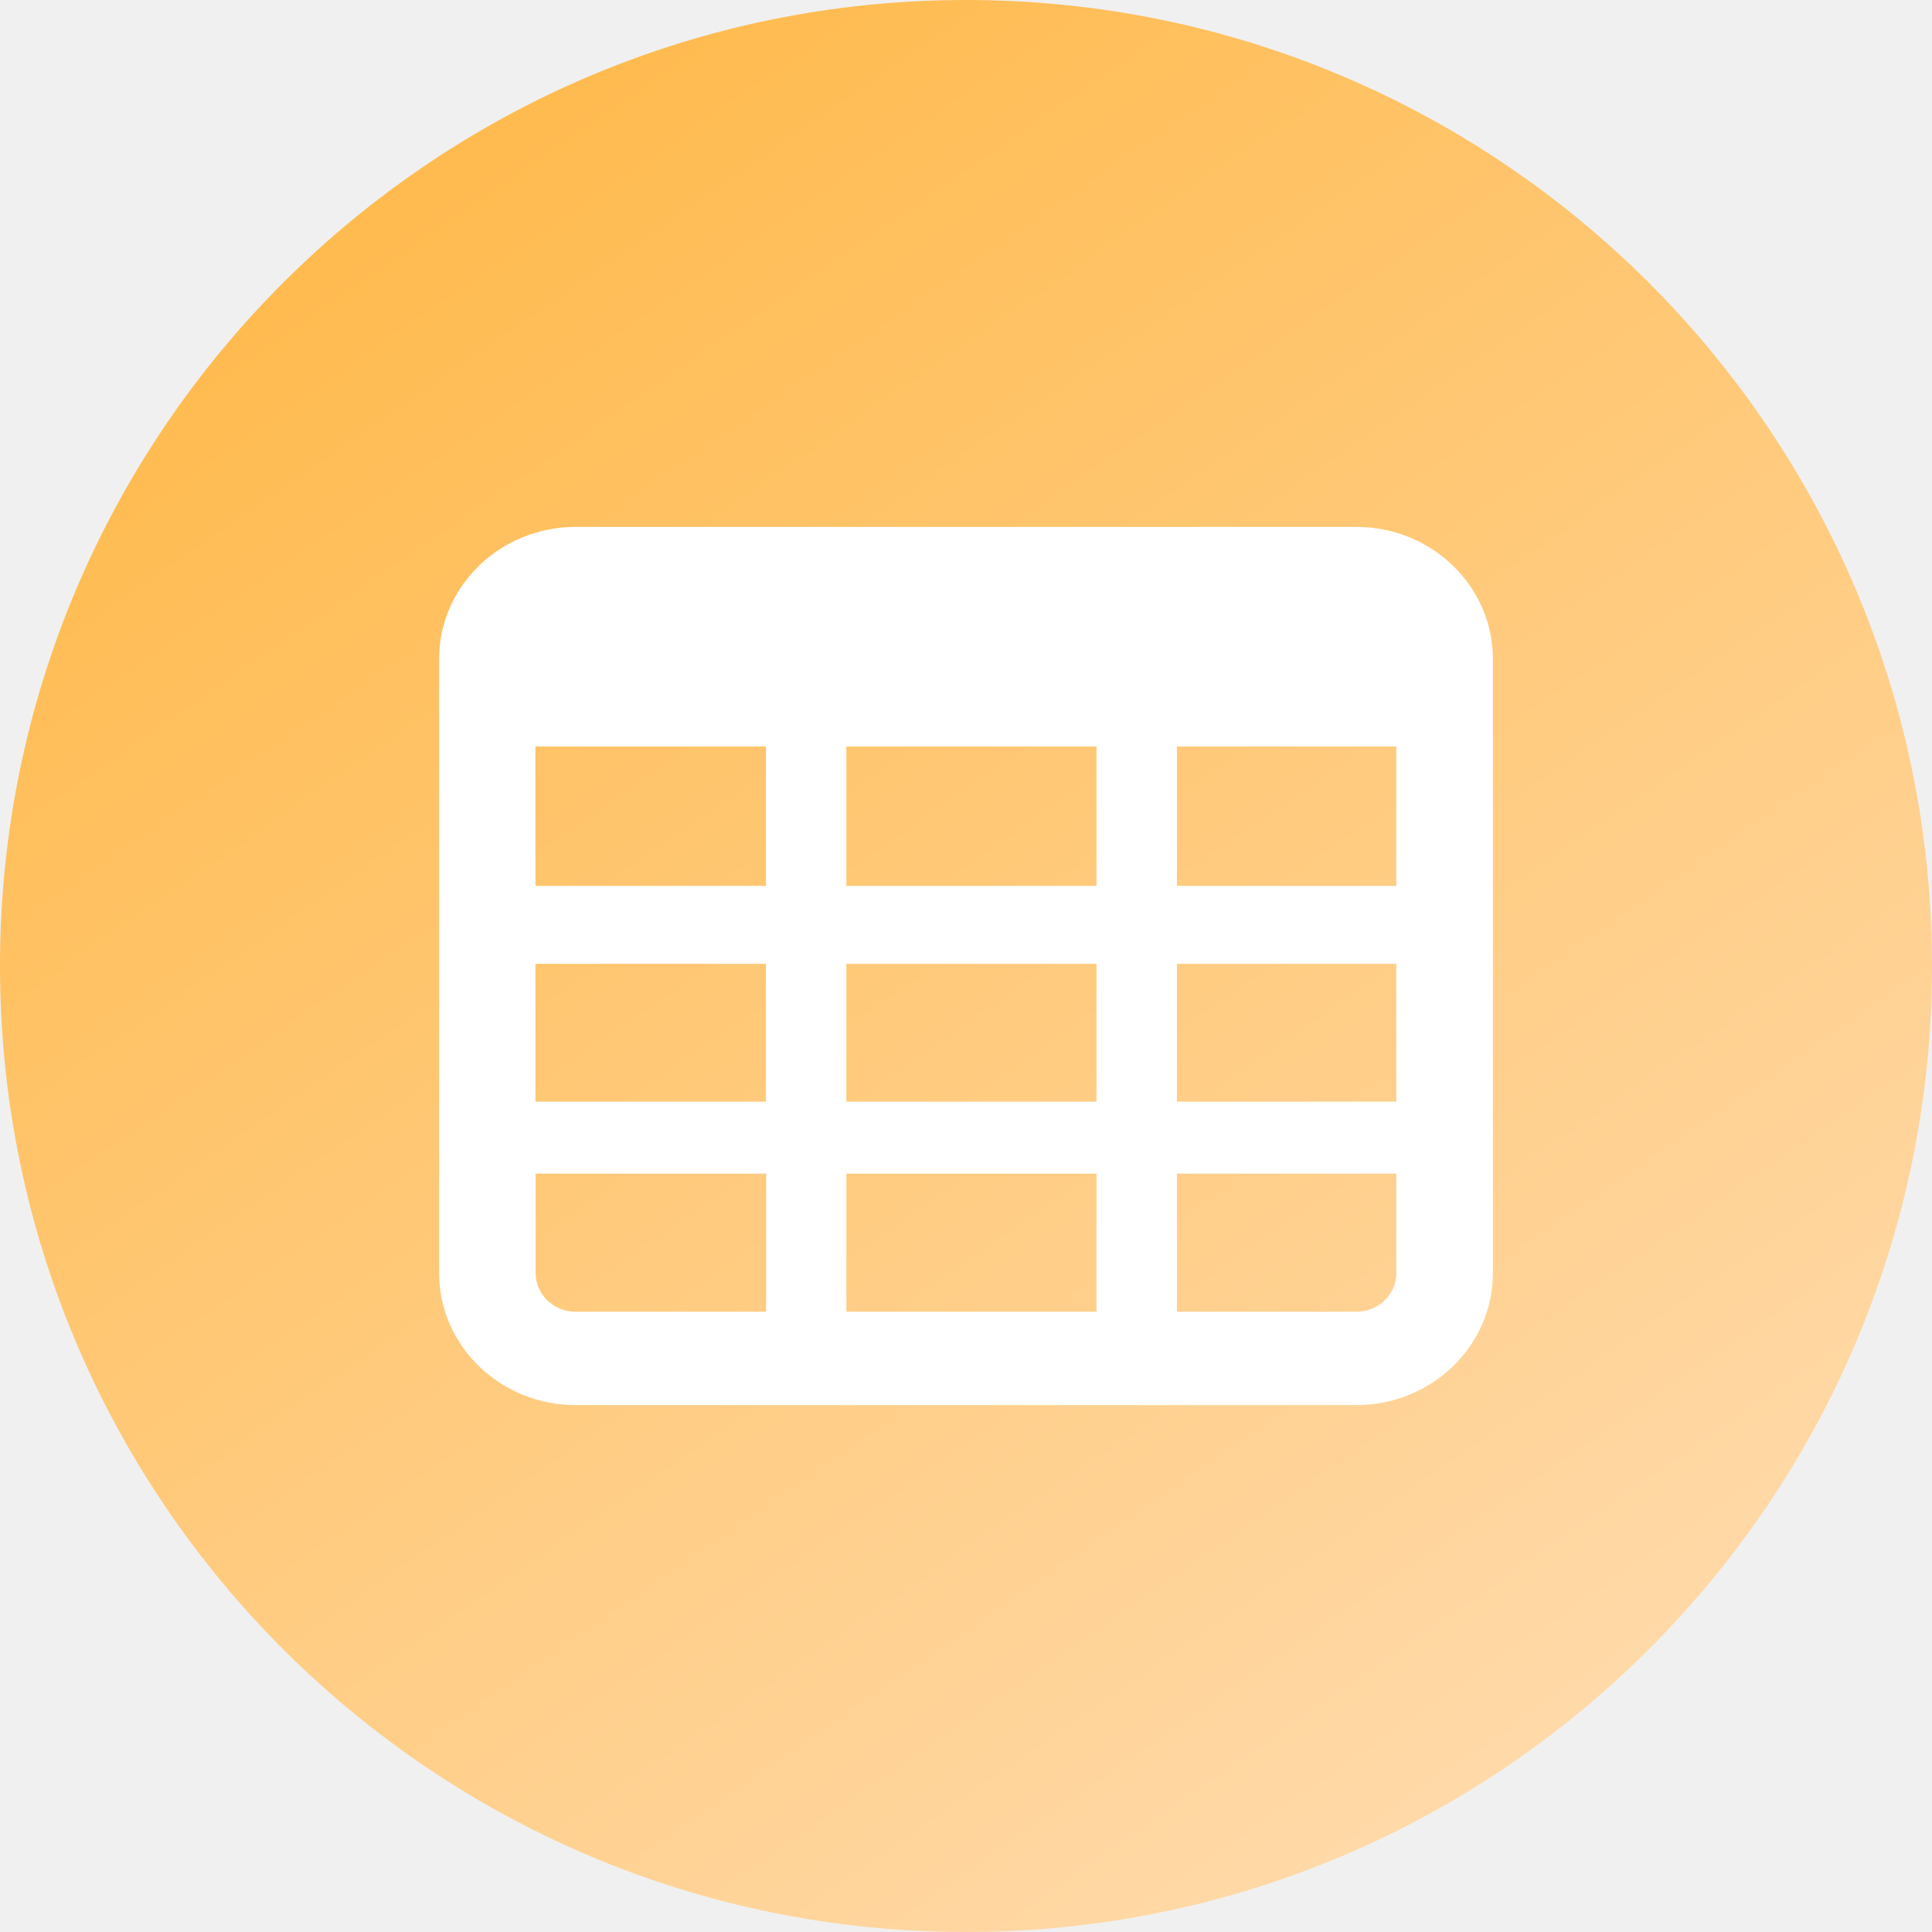
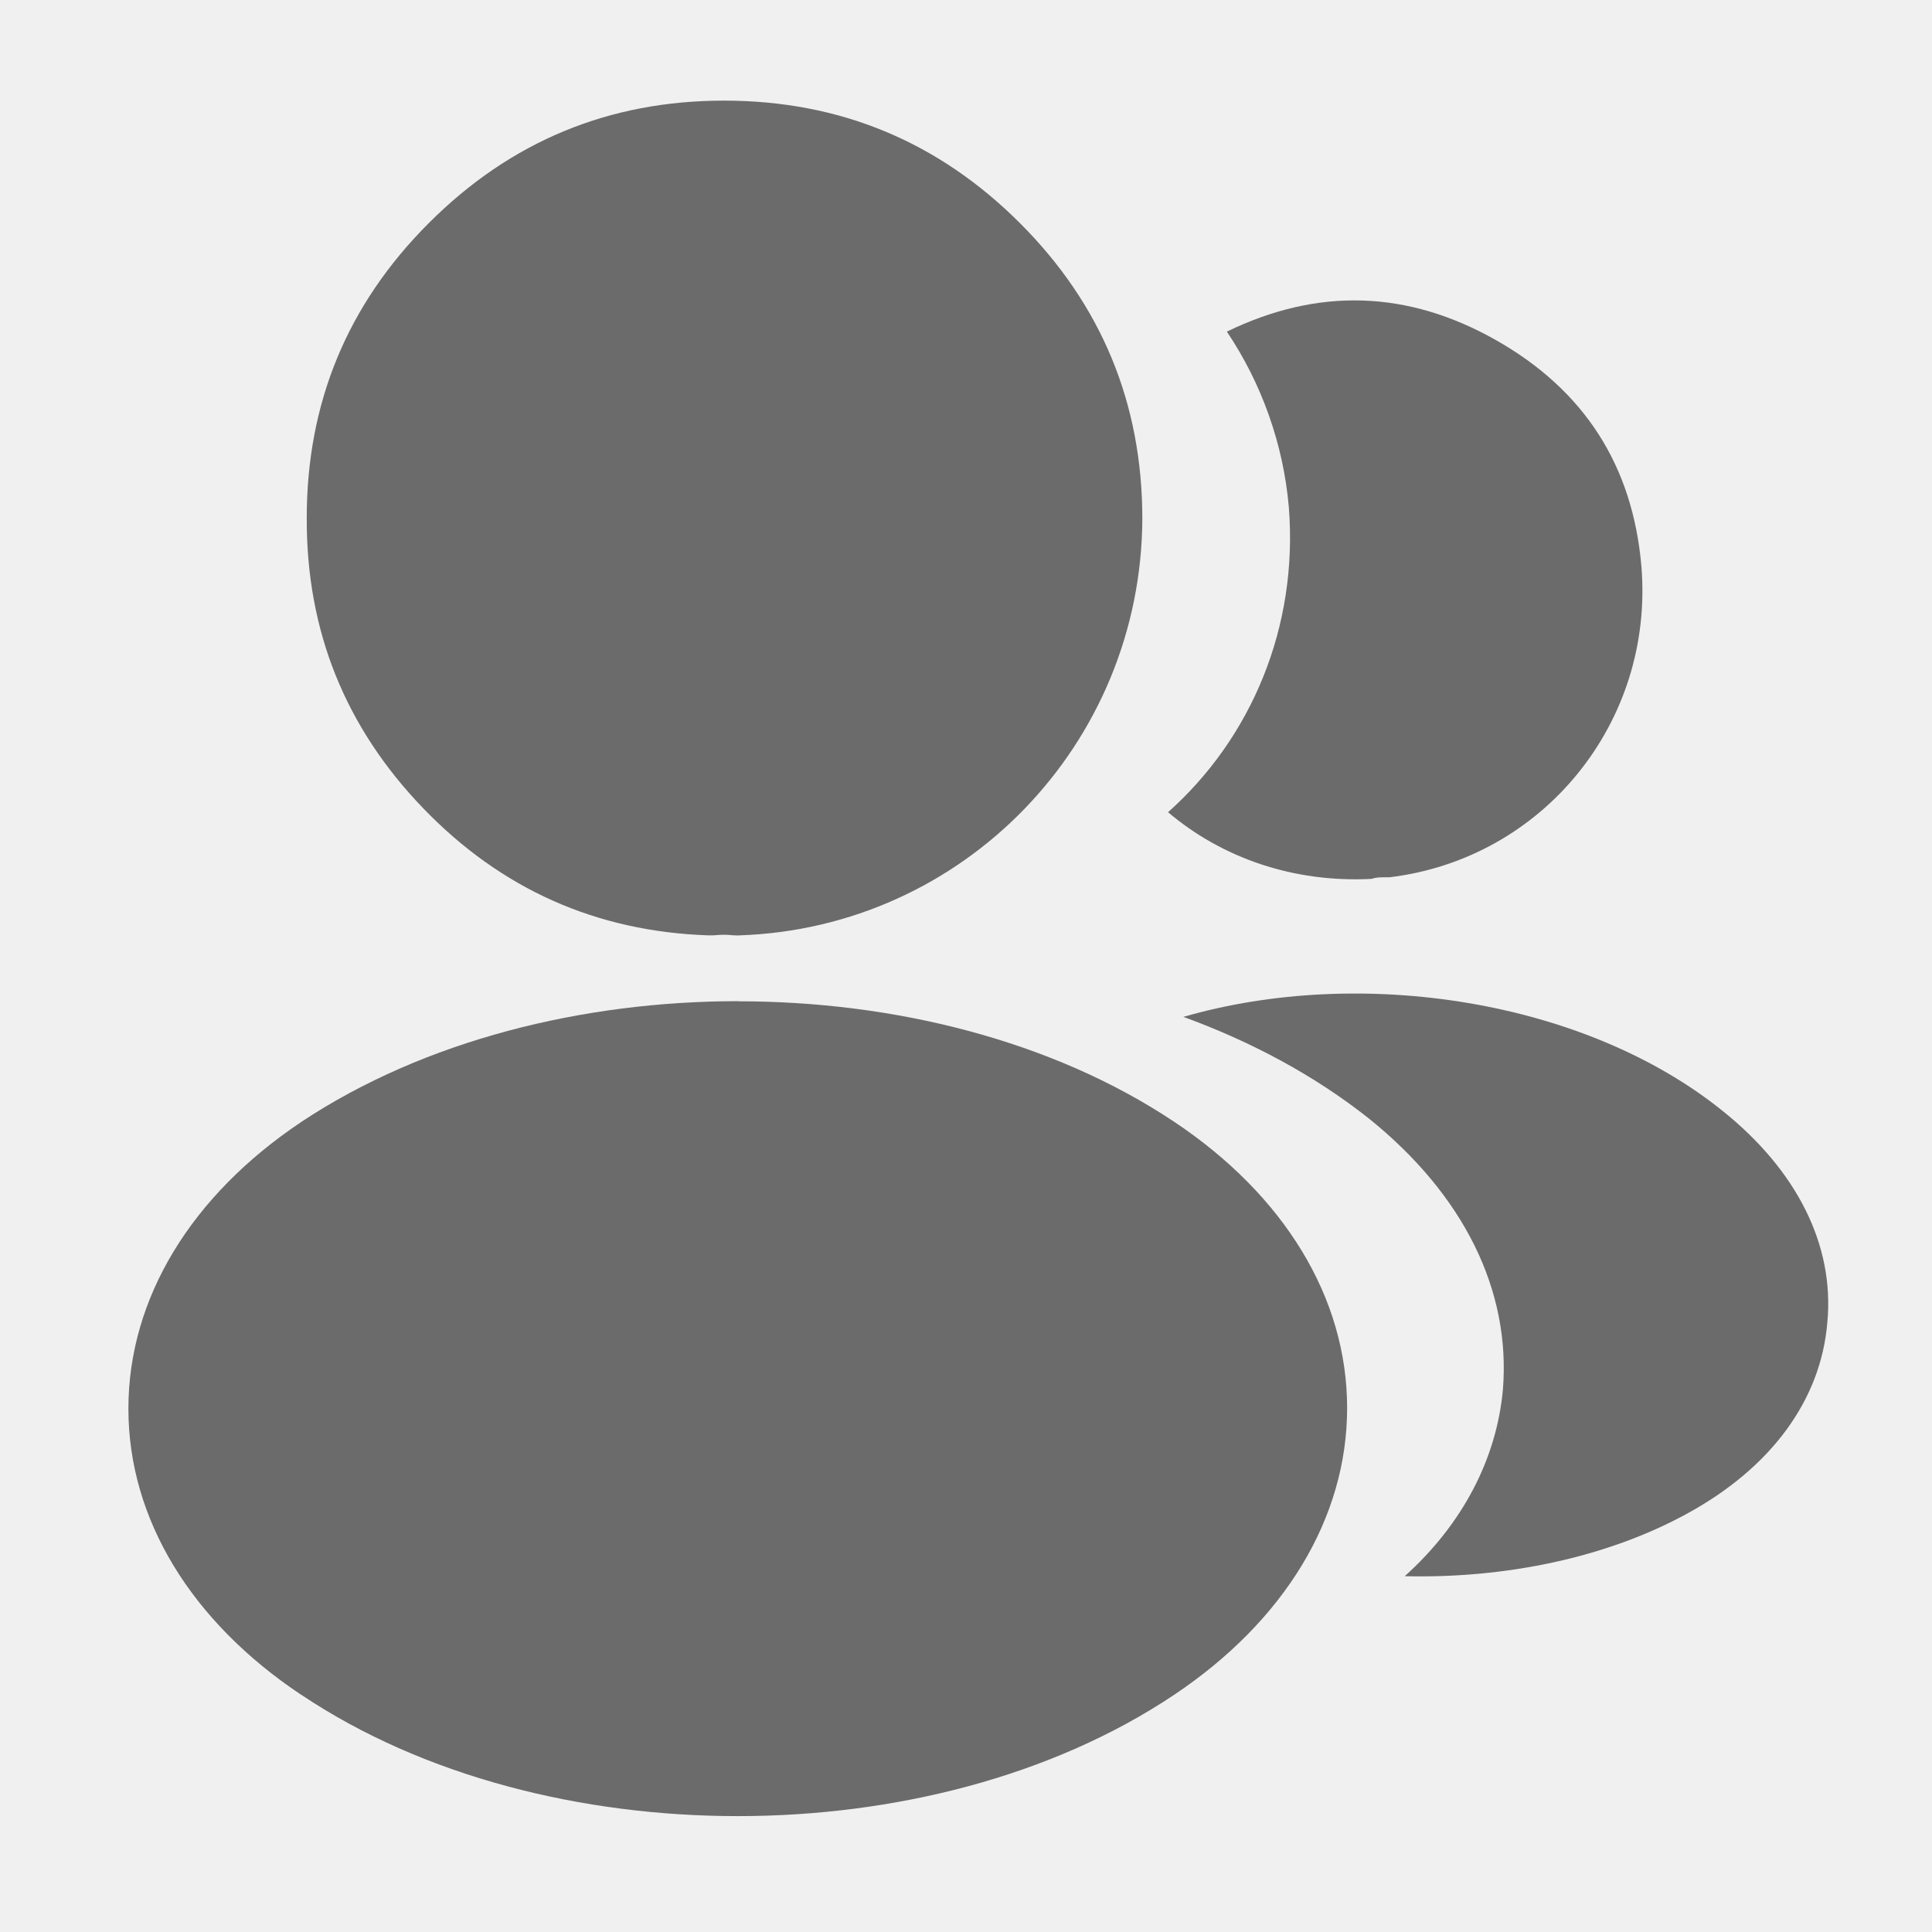
- <svg xmlns="http://www.w3.org/2000/svg" width="22" height="22" viewBox="0 0 22 22" fill="none">
-   <rect width="22" height="22" rx="11" fill="url(#paint0_linear_41116_6125)" />
-   <path d="M15.446 6H6.554C5.697 6 5 6.675 5 7.504V14.496C5 15.325 5.697 16 6.554 16H15.446C16.303 16 17 15.325 17 14.496V7.504C17 6.674 16.302 6 15.446 6ZM8.722 14.937H6.554C6.303 14.937 6.099 14.739 6.099 14.496V13.364H8.724V14.937H8.722ZM8.722 12.545H6.097V10.975H8.722V12.545ZM8.722 10.088H6.097V8.5H8.722V10.088ZM12.487 14.937H9.638V13.364H12.486V14.937H12.487ZM12.487 12.545H9.638V10.975H12.486V12.545H12.487ZM12.487 10.088H9.638V8.5H12.486V10.088H12.487ZM15.901 14.496C15.901 14.739 15.697 14.937 15.446 14.937H13.402V13.364H15.9V14.496H15.901ZM15.901 12.545H13.402V10.975H15.9V12.545H15.901ZM15.901 10.088H13.402V8.5H15.9V10.088H15.901Z" fill="white" />
-   <defs>
-     <linearGradient id="paint0_linear_41116_6125" x1="0.611" y1="-3.667" x2="18.333" y2="22" gradientUnits="userSpaceOnUse">
-       <stop stop-color="#FFB132" />
-       <stop offset="1" stop-color="#FFDCB1" />
-     </linearGradient>
-   </defs>
+ <svg xmlns="http://www.w3.org/2000/svg" width="16" height="16">
+   <path fill="#6B6B6B" transform="matrix(1 0 0 1 1.06333 0.833332)" d="M1.477 3.46C1.476 2.504 1.813 1.688 2.489 1.013C3.165 0.337 3.981 -0.001 4.937 0C5.892 0.001 6.707 0.339 7.383 1.014C8.058 1.689 8.396 2.505 8.397 3.46L8.397 3.462C8.389 5.329 6.917 6.851 5.06 6.913C5.049 6.914 5.038 6.914 5.027 6.913C5.016 6.913 5.004 6.912 4.993 6.911C4.973 6.909 4.952 6.908 4.931 6.908C4.91 6.908 4.889 6.909 4.869 6.911C4.858 6.912 4.848 6.912 4.837 6.913C4.827 6.913 4.816 6.913 4.806 6.913C3.876 6.882 3.088 6.531 2.442 5.861C1.796 5.191 1.474 4.391 1.477 3.46ZM5.051 7.459C6.337 7.459 7.648 7.781 8.661 8.457C9.571 9.064 10.093 9.913 10.093 10.827C10.093 11.742 9.571 12.593 8.661 13.202C7.645 13.882 6.333 14.207 5.047 14.207C3.761 14.207 2.449 13.883 1.433 13.203L1.432 13.203C0.521 12.596 0 11.747 0 10.833C0 9.918 0.521 9.067 1.432 8.458L1.433 8.457C2.453 7.781 3.766 7.458 5.051 7.458L5.051 7.459Z" />
+   <path fill="#6B6B6B" transform="matrix(1 0 0 1 9.67333 2.50536)" d="M3.92 2.184C4.027 3.475 3.107 4.607 1.833 4.76L1.82 4.76L1.8 4.76C1.76 4.76 1.72 4.76 1.687 4.773C1.04 4.807 0.447 4.6 0 4.221C0.687 3.609 1.08 2.69 1 1.692C0.977 1.432 0.922 1.18 0.835 0.934C0.748 0.688 0.632 0.457 0.487 0.241C1.242 -0.126 1.985 -0.102 2.715 0.311C3.446 0.725 3.848 1.349 3.92 2.184ZM5.46 8.445C5.407 9.091 4.993 9.65 4.3 10.029C3.633 10.395 2.793 10.568 1.96 10.548C2.44 10.116 2.72 9.577 2.773 9.004C2.84 8.179 2.447 7.387 1.66 6.755C1.213 6.402 0.693 6.122 0.127 5.916C1.6 5.49 3.453 5.776 4.593 6.695C5.207 7.187 5.52 7.806 5.46 8.445Z" />
</svg>
